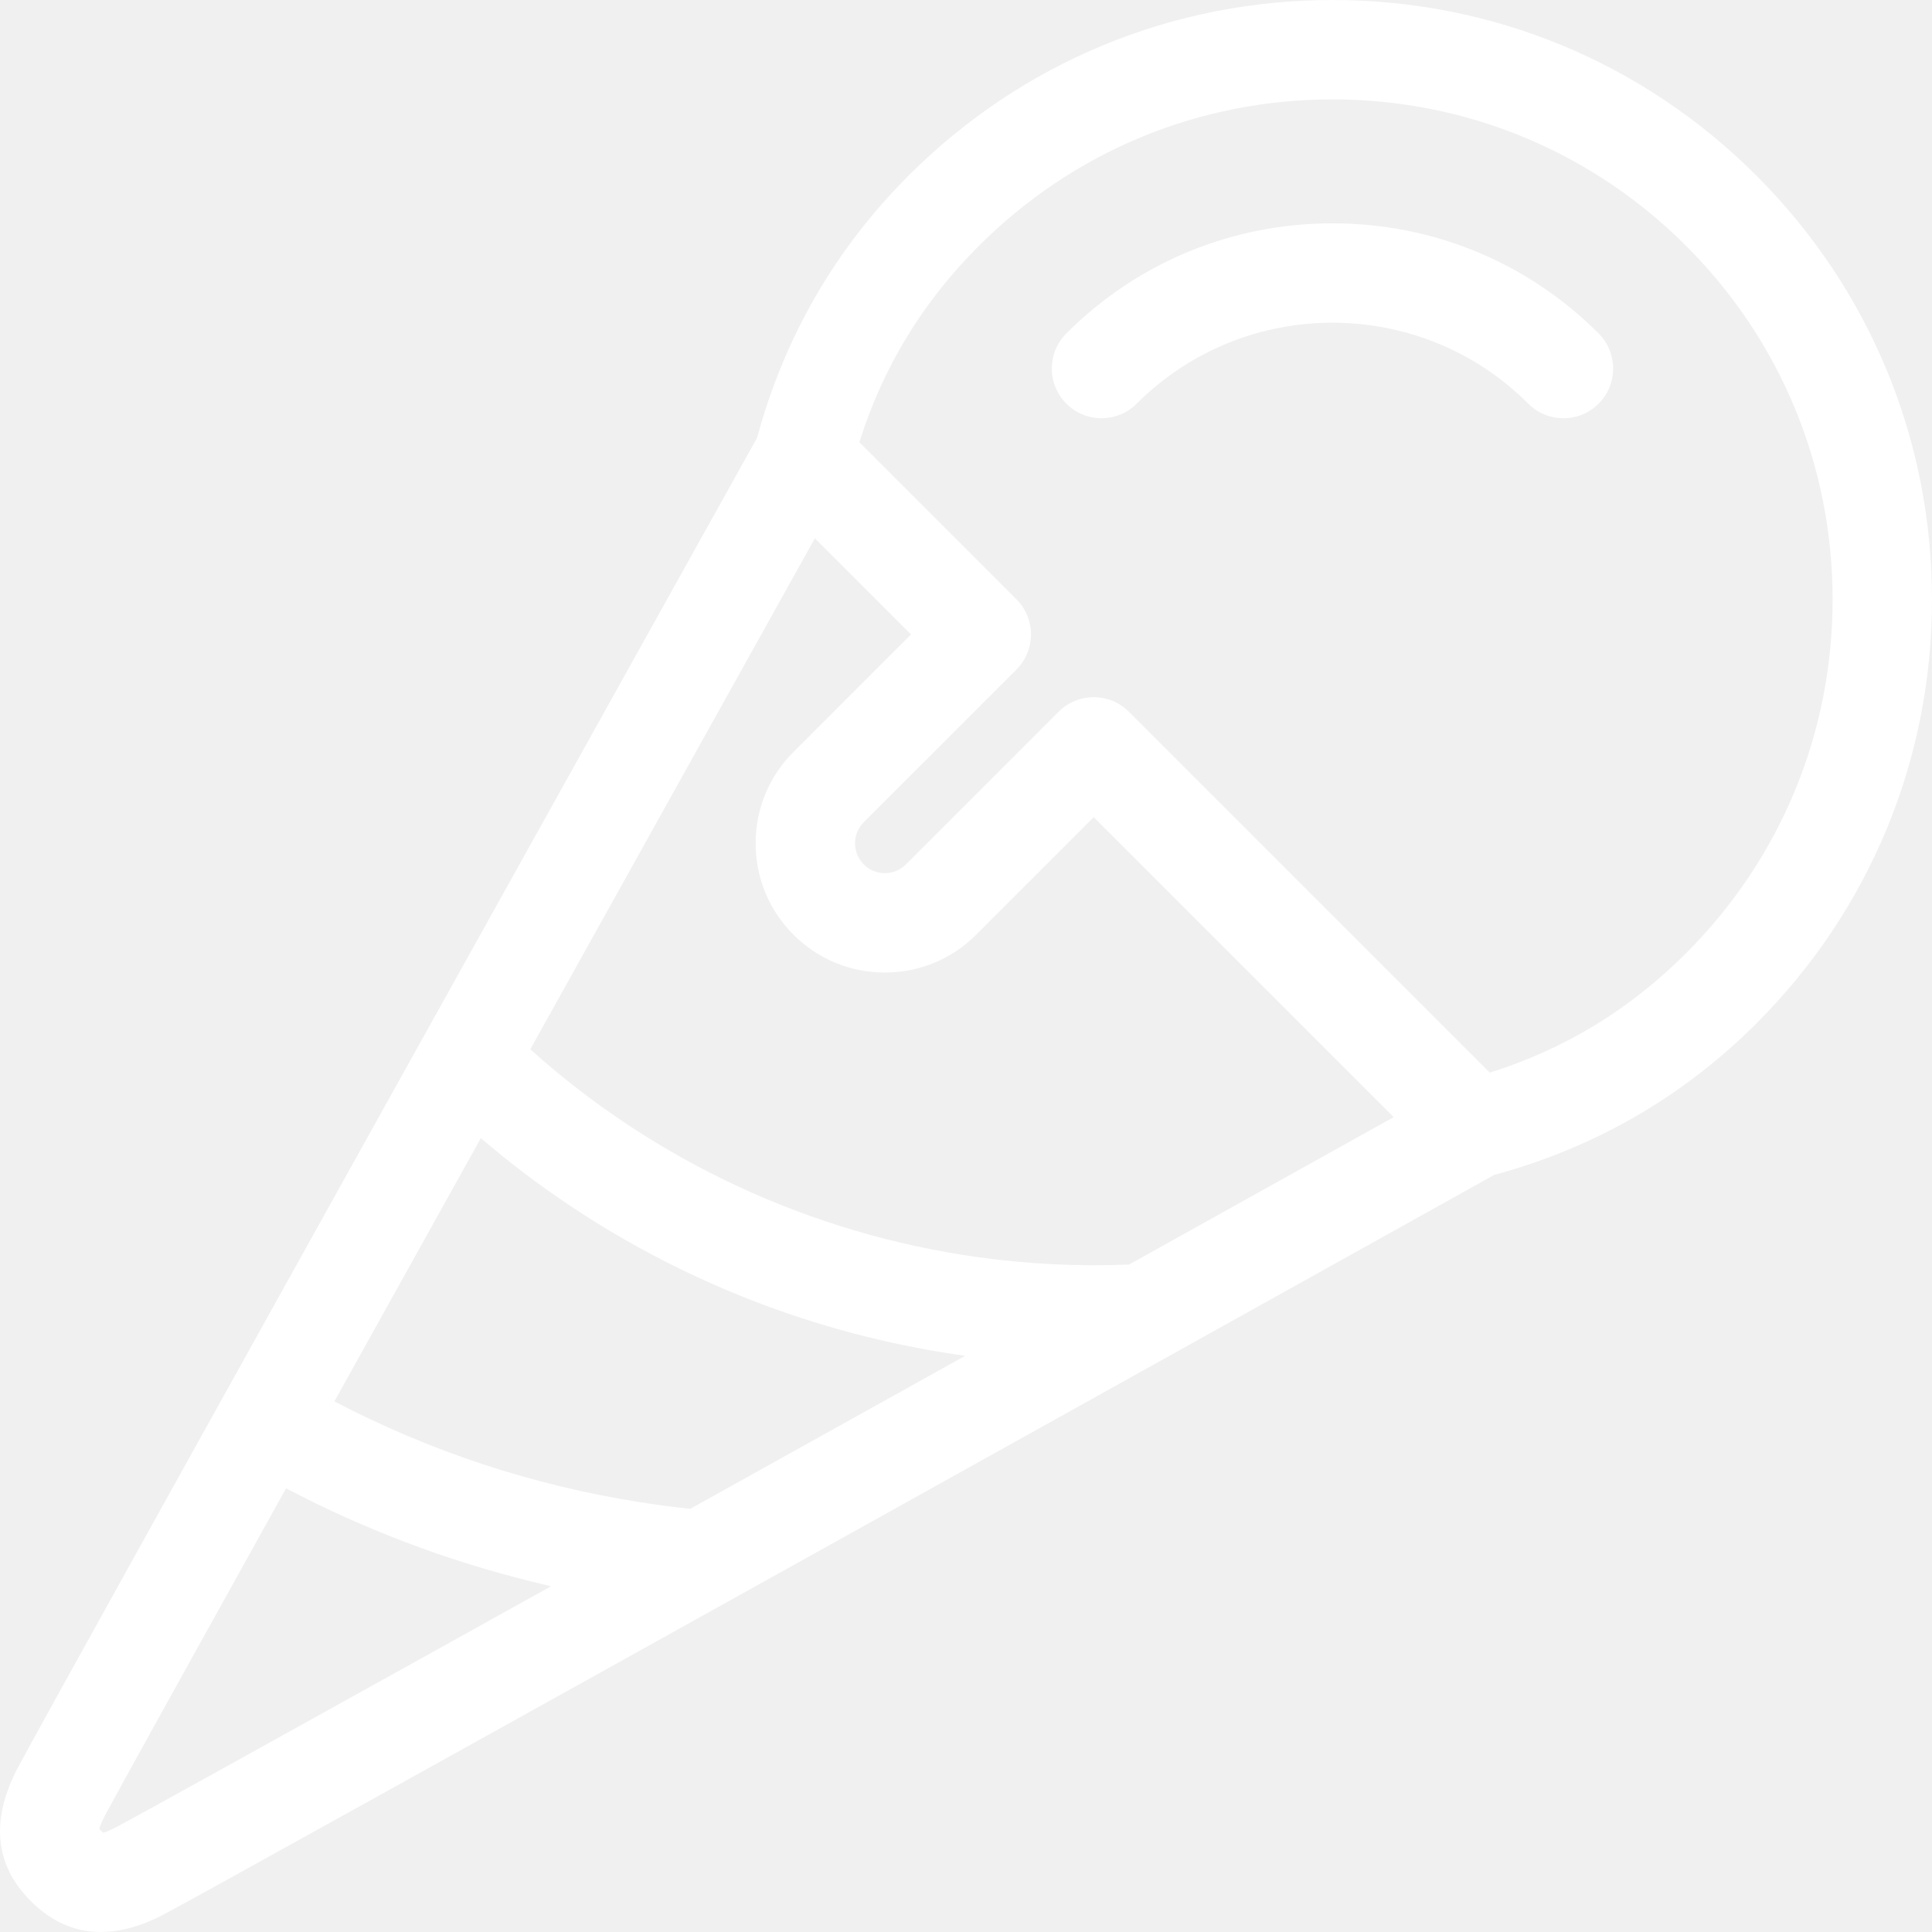
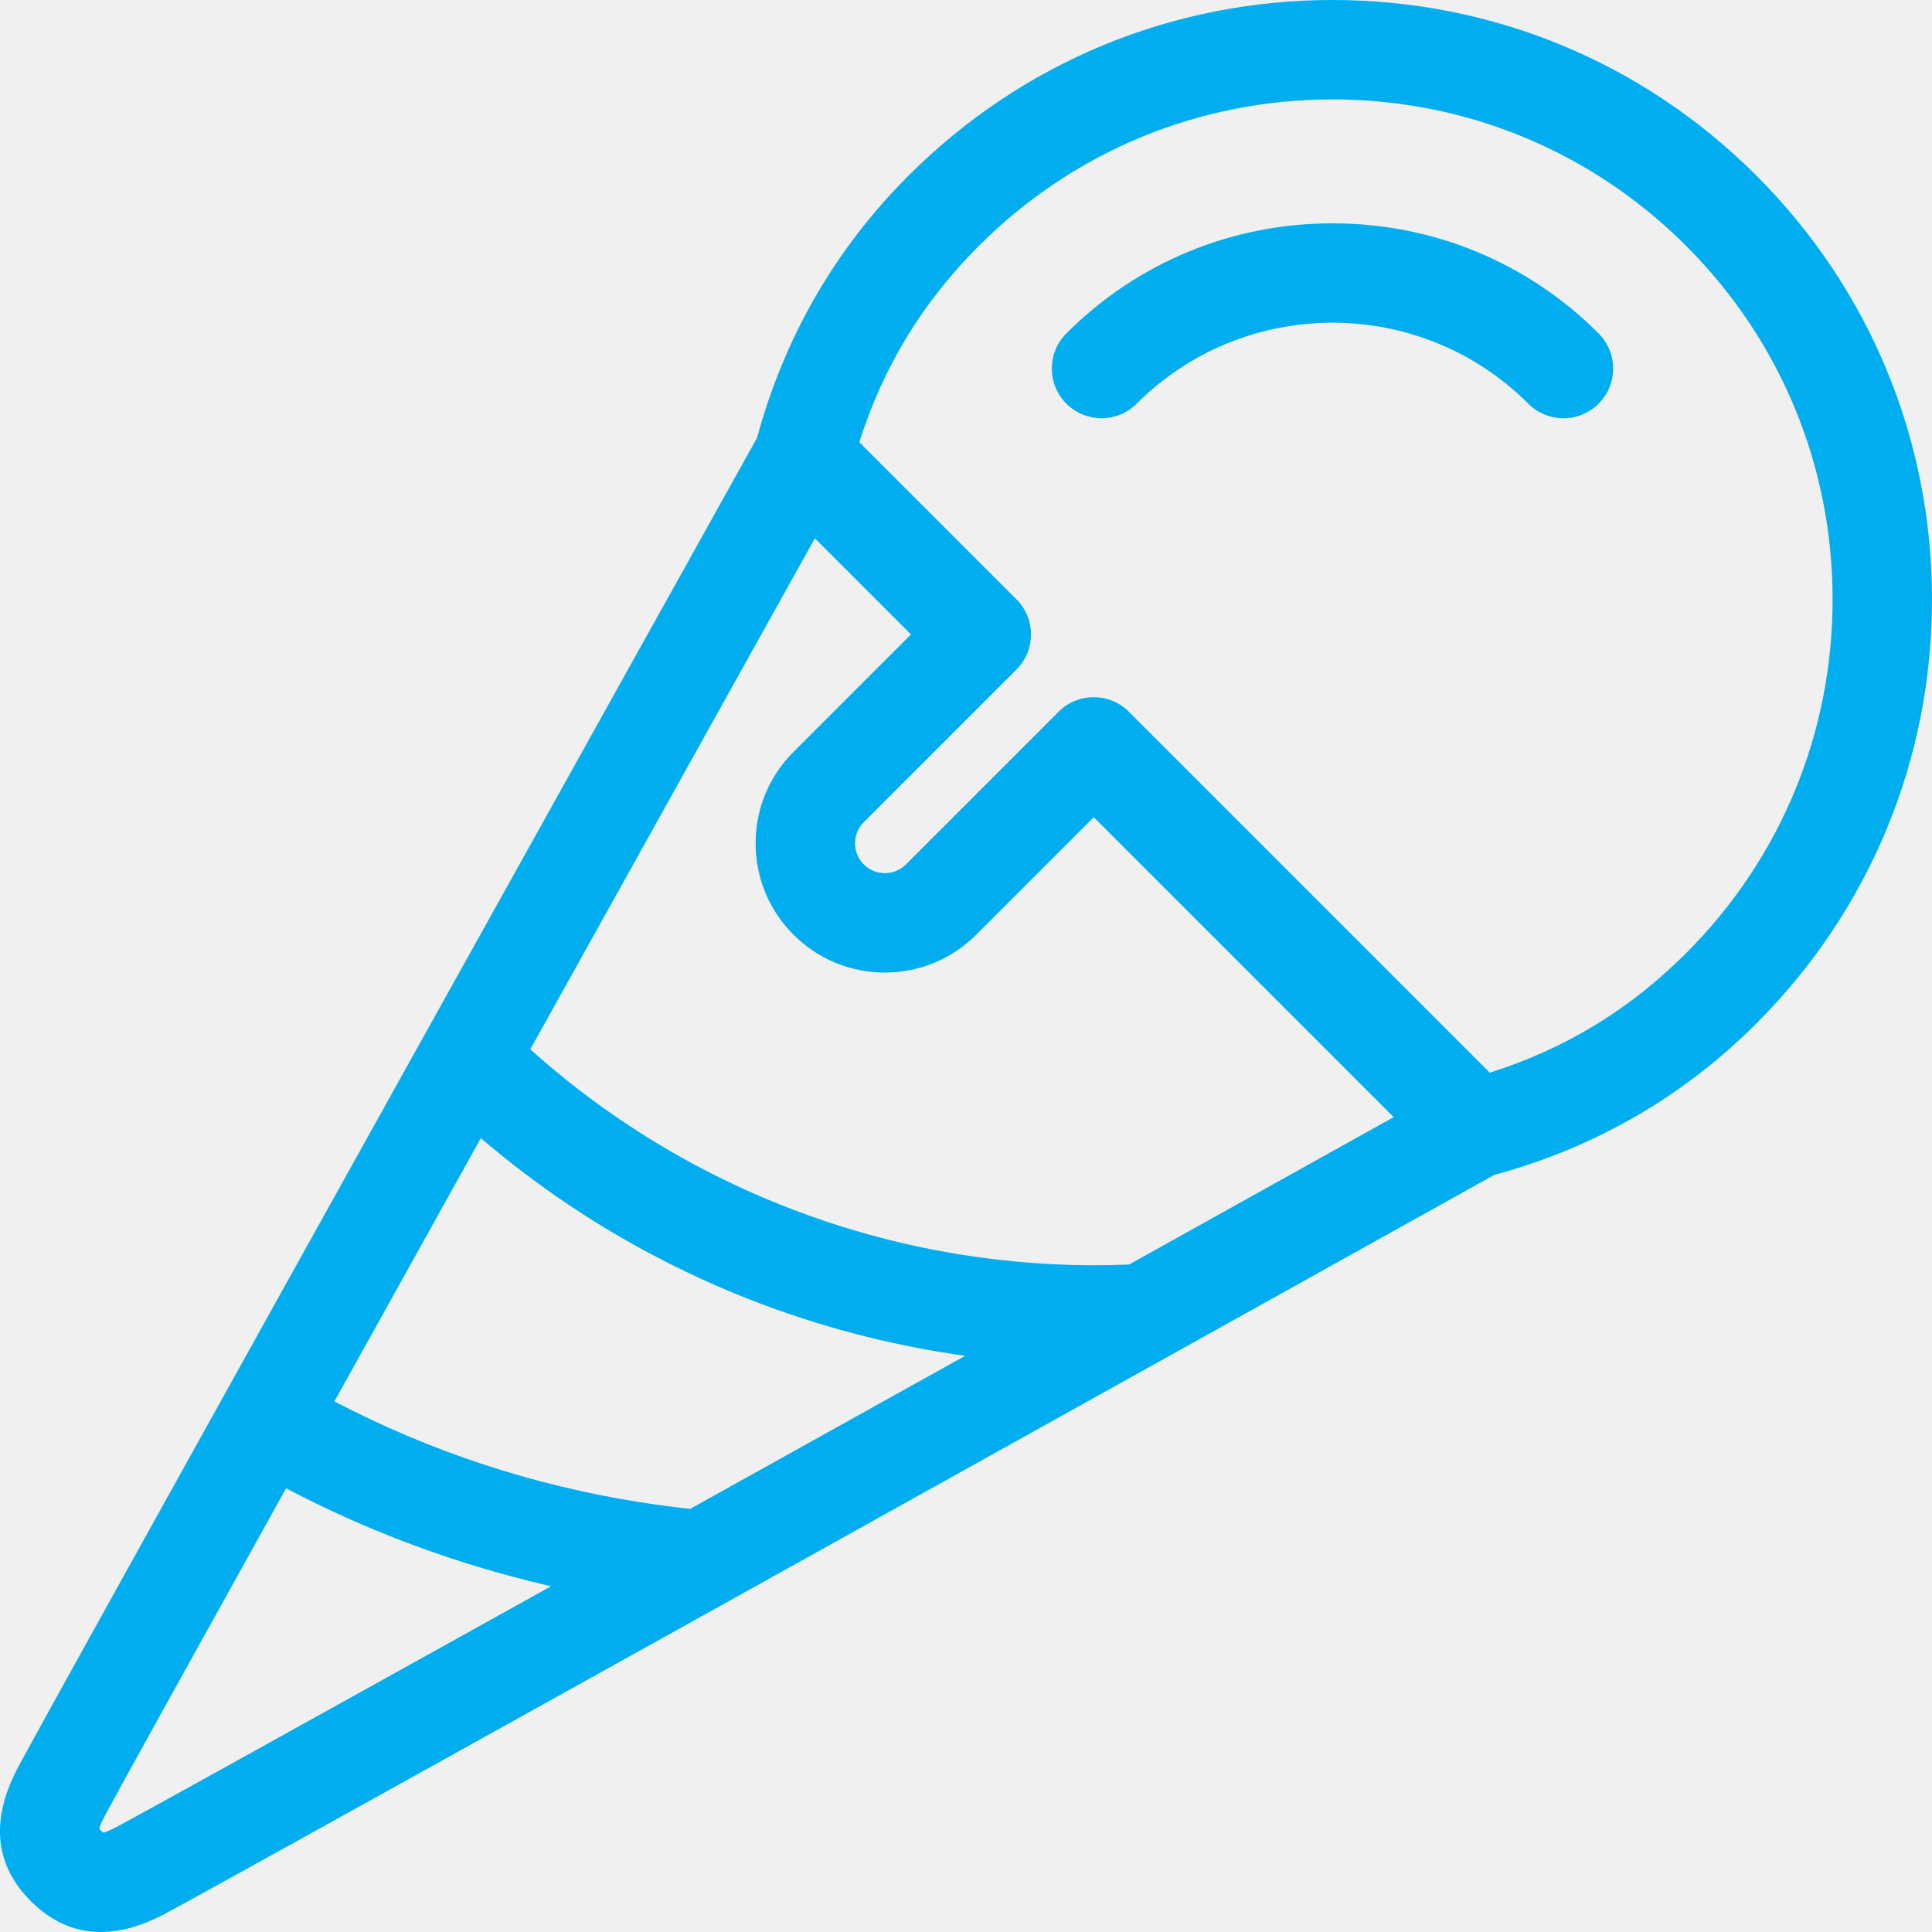
<svg xmlns="http://www.w3.org/2000/svg" version="1.1" id="Capa_1" x="0px" y="0px" viewBox="0 0 388.728 388.728" style="enable-background:new 0 0 388.728 388.728;" xml:space="preserve" width="512px" height="512px">
  <g>
-     <path d="M314.574,84.154c2.559,0,5.119-0.977,7.071-2.929c3.905-3.905,3.905-10.237,0-14.143   c-14.282-14.282-33.297-22.147-53.543-22.147c-20.246,0-39.261,7.865-53.543,22.147c-3.905,3.905-3.905,10.237,0,14.143   c3.905,3.904,10.237,3.904,14.143,0c21.726-21.727,57.076-21.726,78.801,0C309.455,83.178,312.015,84.154,314.574,84.154z" fill="#FFFFFF" />
-     <path d="M353.397,35.331C330.614,12.547,300.322,0,268.102,0c-32.22,0-62.512,12.547-85.295,35.331   c-14.735,14.735-24.987,32.483-30.486,52.771c-5.21,9.35-35.118,63.02-66.785,119.909c-0.077,0.13-0.15,0.262-0.22,0.395   C47.59,276.181,7.443,348.39,3.641,355.572c-5.6,10.579-4.737,19.646,2.566,26.949c4.137,4.137,8.84,6.207,14.063,6.207   c3.997,0,8.3-1.213,12.886-3.641c13.225-7.002,246.962-137.251,267.47-148.679c20.287-5.499,38.035-15.751,52.771-30.486   c22.783-22.783,35.331-53.075,35.331-85.295C388.728,88.406,376.181,58.114,353.397,35.331z M87.402,332.211   c-33.951,18.865-59.588,33.074-63.603,35.2c-0.573,0.303-2.222,1.176-3.032,1.336c-0.095-0.071-0.235-0.188-0.417-0.37   c-0.182-0.182-0.298-0.322-0.37-0.417c0.16-0.81,1.033-2.459,1.336-3.032c2.164-4.088,16.858-30.596,36.239-65.472   c15.667,8.233,32.114,14.464,49.185,18.702c1.373,0.341,2.742,0.695,4.123,1.01C102.733,323.69,94.869,328.062,87.402,332.211z    M138.867,303.593c-3.426-0.368-6.827-0.826-10.206-1.361c-21.535-3.406-42.103-10.189-61.384-20.261   c9.364-16.842,19.427-34.93,29.469-52.972c22.527,19.285,49.203,32.906,77.681,39.979c6.508,1.617,13.11,2.892,19.779,3.814   C176.23,282.799,157.305,293.334,138.867,303.593z M227.18,254.429c-10.306,0.431-20.56-0.097-30.646-1.516   c-33.253-4.677-64.653-19.147-89.84-41.789c24.077-43.252,46.599-83.679,57.261-102.814l19.34,19.34l-23.645,23.646   c-4.911,4.911-7.616,11.44-7.616,18.385c0,6.945,2.705,13.474,7.615,18.384c4.911,4.911,11.44,7.616,18.385,7.616   c6.945,0,13.474-2.705,18.385-7.615l23.645-23.646l41.35,41.35l19.003,19.003C268.97,231.151,249.913,241.768,227.18,254.429z    M339.255,191.779c-11.338,11.338-24.305,19.239-39.5,24.047l-21.505-21.505l-51.114-51.114c-1.953-1.953-4.512-2.929-7.071-2.929   c-2.559,0-5.119,0.976-7.071,2.929l-30.716,30.716c-1.133,1.133-2.64,1.758-4.243,1.758c-1.603,0-3.109-0.624-4.243-1.758   c-1.133-1.133-1.757-2.64-1.757-4.242c0-1.603,0.624-3.109,1.757-4.243l30.717-30.716c3.905-3.905,3.905-10.237,0-14.143   l-31.607-31.606c4.808-15.196,12.709-28.162,24.047-39.5C215.954,30.467,241.224,20,268.102,20   c17.811,0,34.913,4.601,49.956,13.231c7.659,4.394,14.786,9.83,21.198,16.242c19.006,19.005,29.473,44.275,29.473,71.153   C368.728,147.504,358.261,172.774,339.255,191.779z" fill="#FFFFFF" />
+     <path d="M314.574,84.154c2.559,0,5.119-0.977,7.071-2.929c3.905-3.905,3.905-10.237,0-14.143   c-14.282-14.282-33.297-22.147-53.543-22.147c-20.246,0-39.261,7.865-53.543,22.147c-3.905,3.905-3.905,10.237,0,14.143   c3.905,3.904,10.237,3.904,14.143,0c21.726-21.727,57.076-21.726,78.801,0C309.455,83.178,312.015,84.154,314.574,84.154z" fill="#00aeef" />
+     <path d="M353.397,35.331C330.614,12.547,300.322,0,268.102,0c-32.22,0-62.512,12.547-85.295,35.331   c-14.735,14.735-24.987,32.483-30.486,52.771c-5.21,9.35-35.118,63.02-66.785,119.909c-0.077,0.13-0.15,0.262-0.22,0.395   C47.59,276.181,7.443,348.39,3.641,355.572c-5.6,10.579-4.737,19.646,2.566,26.949c4.137,4.137,8.84,6.207,14.063,6.207   c3.997,0,8.3-1.213,12.886-3.641c13.225-7.002,246.962-137.251,267.47-148.679c20.287-5.499,38.035-15.751,52.771-30.486   c22.783-22.783,35.331-53.075,35.331-85.295C388.728,88.406,376.181,58.114,353.397,35.331z M87.402,332.211   c-33.951,18.865-59.588,33.074-63.603,35.2c-0.573,0.303-2.222,1.176-3.032,1.336c-0.095-0.071-0.235-0.188-0.417-0.37   c-0.182-0.182-0.298-0.322-0.37-0.417c0.16-0.81,1.033-2.459,1.336-3.032c2.164-4.088,16.858-30.596,36.239-65.472   c15.667,8.233,32.114,14.464,49.185,18.702c1.373,0.341,2.742,0.695,4.123,1.01C102.733,323.69,94.869,328.062,87.402,332.211z    M138.867,303.593c-3.426-0.368-6.827-0.826-10.206-1.361c-21.535-3.406-42.103-10.189-61.384-20.261   c9.364-16.842,19.427-34.93,29.469-52.972c22.527,19.285,49.203,32.906,77.681,39.979c6.508,1.617,13.11,2.892,19.779,3.814   C176.23,282.799,157.305,293.334,138.867,303.593z M227.18,254.429c-10.306,0.431-20.56-0.097-30.646-1.516   c-33.253-4.677-64.653-19.147-89.84-41.789c24.077-43.252,46.599-83.679,57.261-102.814l19.34,19.34l-23.645,23.646   c-4.911,4.911-7.616,11.44-7.616,18.385c0,6.945,2.705,13.474,7.615,18.384c4.911,4.911,11.44,7.616,18.385,7.616   c6.945,0,13.474-2.705,18.385-7.615l23.645-23.646l41.35,41.35l19.003,19.003C268.97,231.151,249.913,241.768,227.18,254.429z    M339.255,191.779c-11.338,11.338-24.305,19.239-39.5,24.047l-21.505-21.505l-51.114-51.114c-1.953-1.953-4.512-2.929-7.071-2.929   c-2.559,0-5.119,0.976-7.071,2.929l-30.716,30.716c-1.133,1.133-2.64,1.758-4.243,1.758c-1.603,0-3.109-0.624-4.243-1.758   c-1.133-1.133-1.757-2.64-1.757-4.242c0-1.603,0.624-3.109,1.757-4.243l30.717-30.716c3.905-3.905,3.905-10.237,0-14.143   l-31.607-31.606c4.808-15.196,12.709-28.162,24.047-39.5C215.954,30.467,241.224,20,268.102,20   c17.811,0,34.913,4.601,49.956,13.231c7.659,4.394,14.786,9.83,21.198,16.242c19.006,19.005,29.473,44.275,29.473,71.153   C368.728,147.504,358.261,172.774,339.255,191.779z" fill="#00aeef" />
  </g>
  <g>
</g>
  <g>
</g>
  <g>
</g>
  <g>
</g>
  <g>
</g>
  <g>
</g>
  <g>
</g>
  <g>
</g>
  <g>
</g>
  <g>
</g>
  <g>
</g>
  <g>
</g>
  <g>
</g>
  <g>
</g>
  <g>
</g>
</svg>
